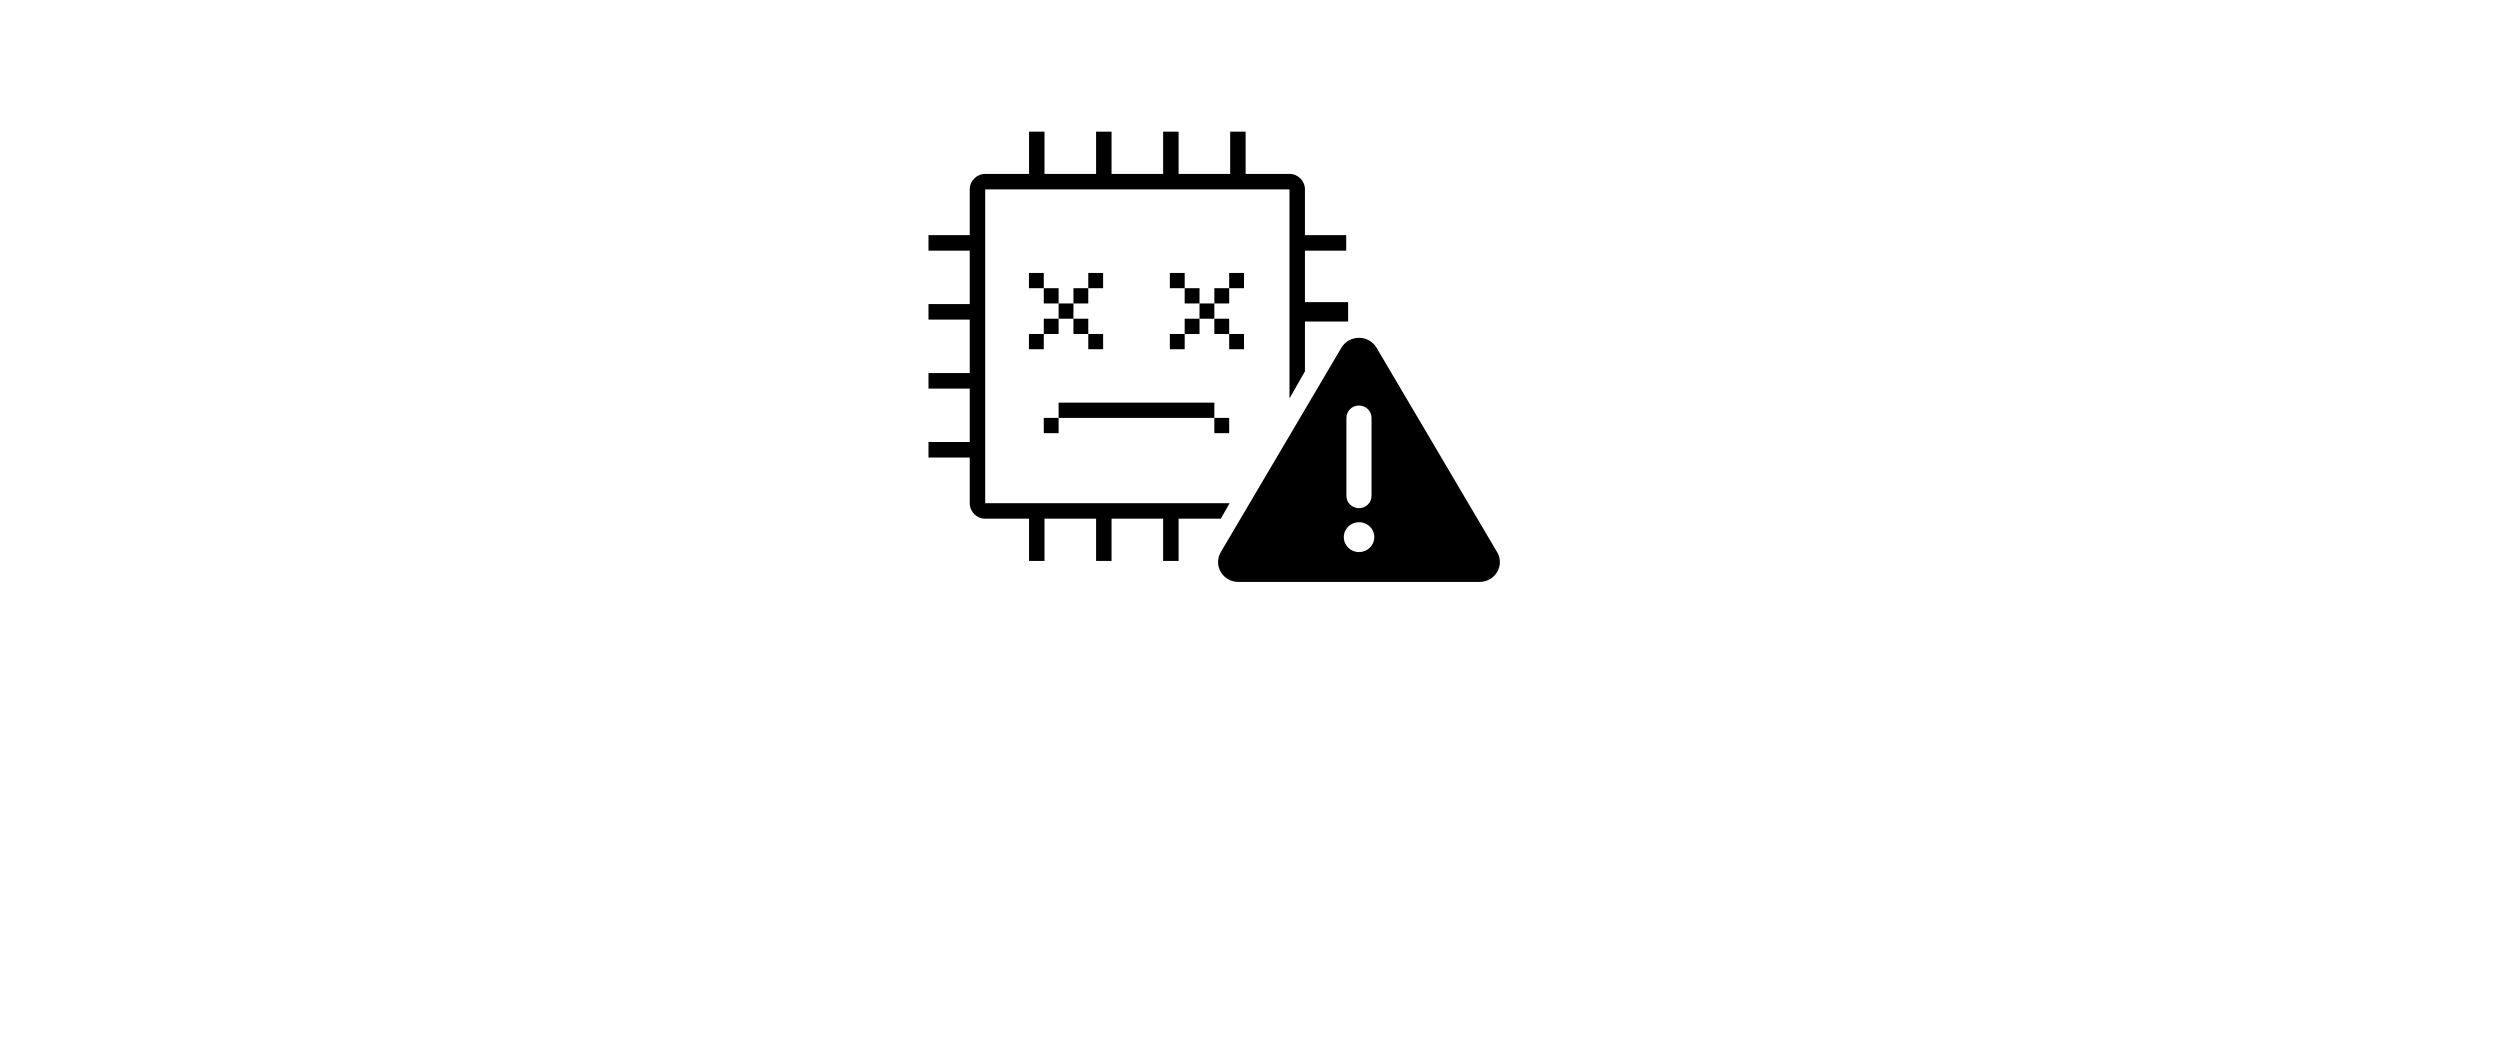
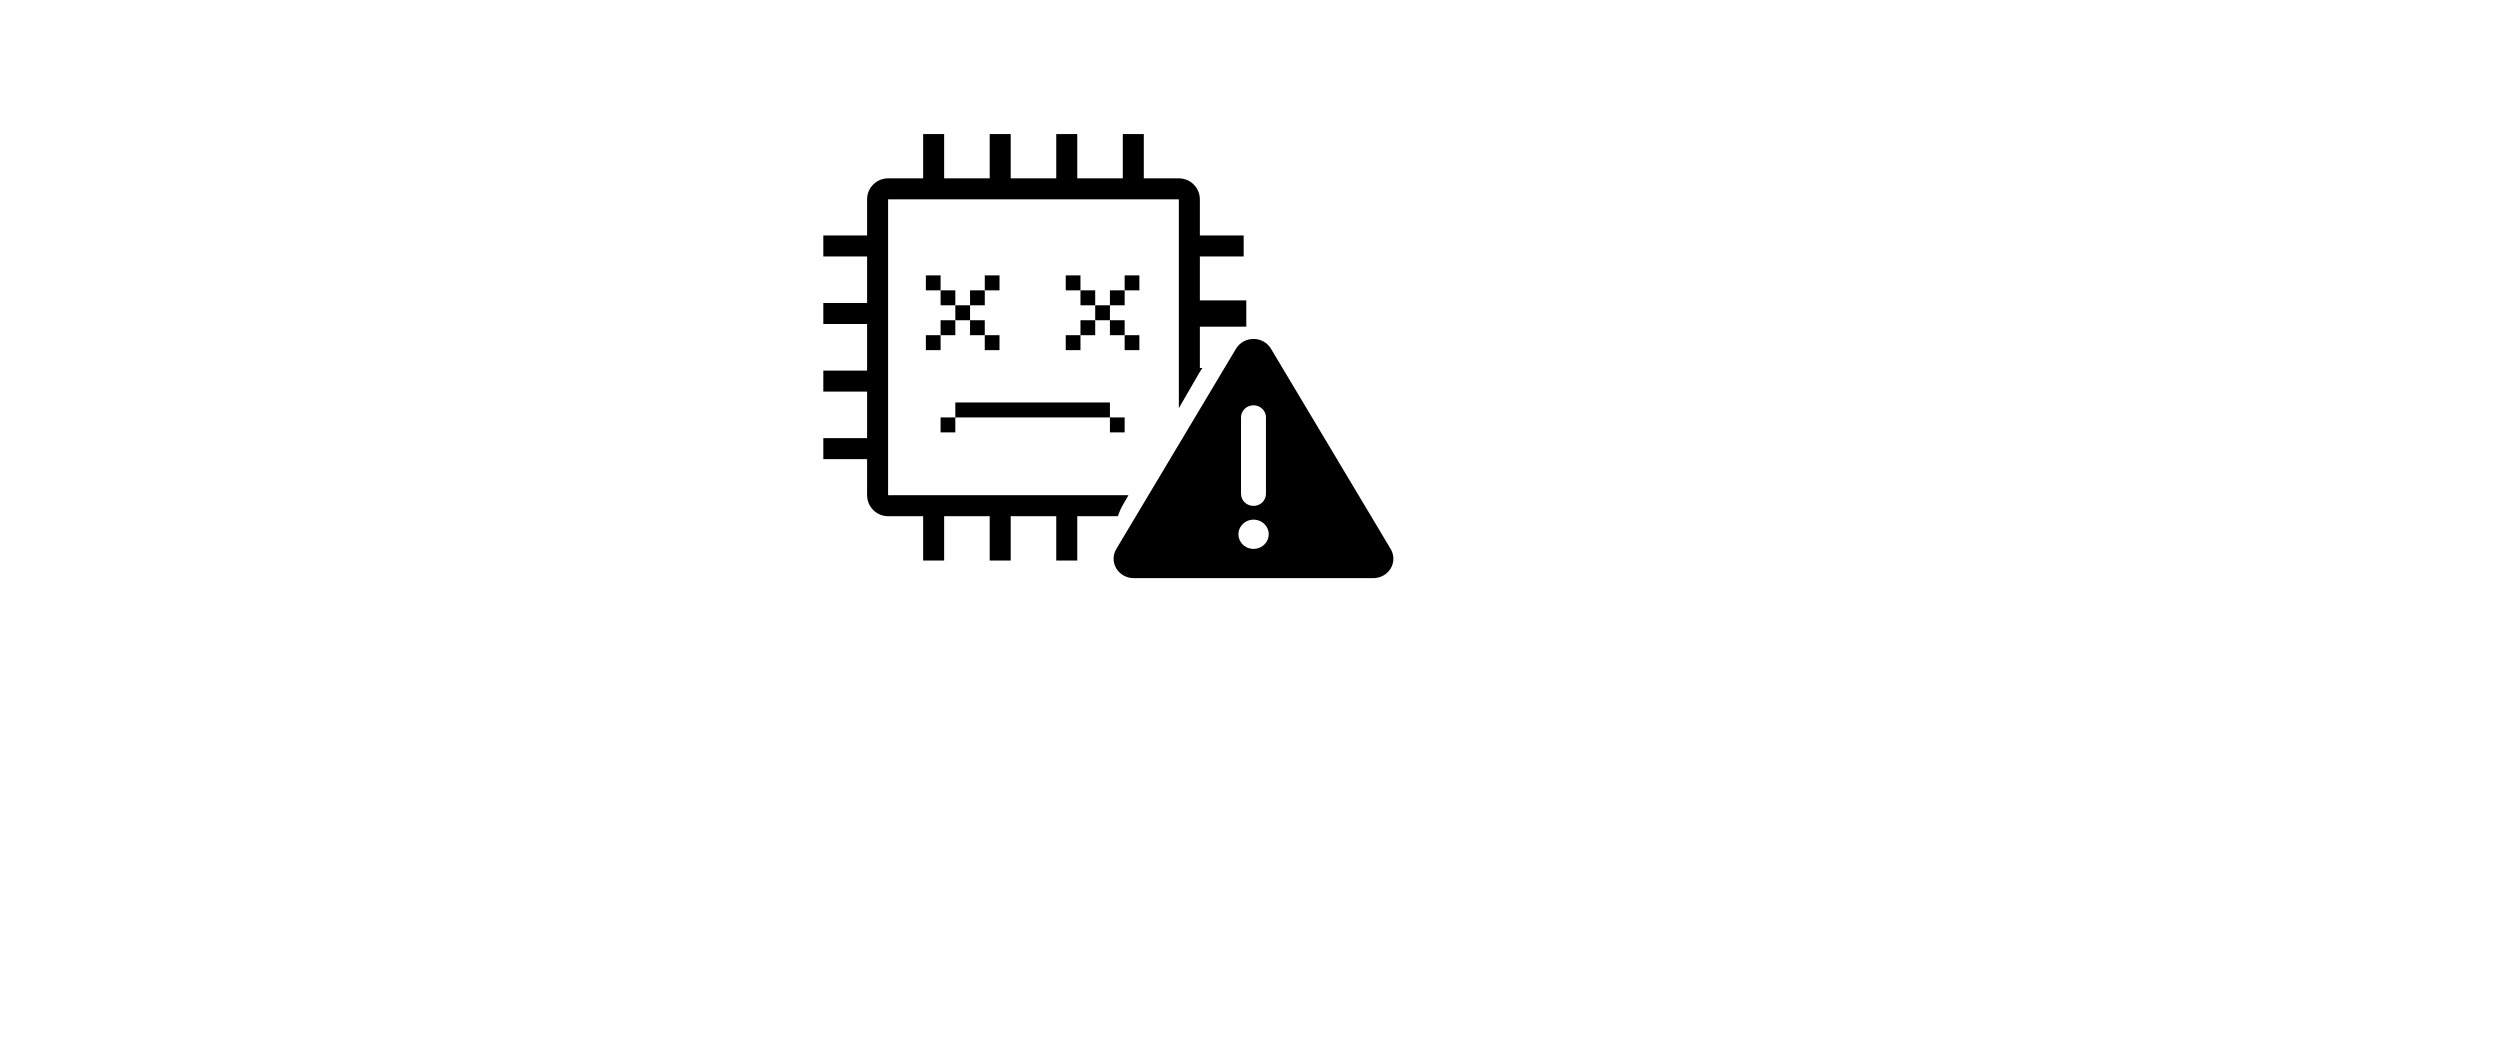
- <svg xmlns="http://www.w3.org/2000/svg" width="100%" height="100%" viewBox="0 0 315 132" version="1.1" xml:space="preserve" style="fill-rule:evenodd;clip-rule:evenodd;stroke-linejoin:round;stroke-miterlimit:2;">
-   <g transform="matrix(-3.72913e-16,0.978074,-0.974028,-3.74462e-16,185.84,-78.9559)">
-     <rect x="134.561" y="53.854" width="1.966" height="1.919" />
-   </g>
-   <g transform="matrix(-3.72913e-16,0.978074,-0.974028,-3.74462e-16,207.333,-100.538)">
-     <rect x="156.627" y="53.854" width="1.966" height="1.919" />
-   </g>
-   <g transform="matrix(-3.72913e-16,0.978074,-0.974028,-3.74462e-16,183.537,-113.171)">
-     <rect x="150.87" y="35.181" width="1.966" height="1.919" />
-   </g>
-   <g transform="matrix(-3.72913e-16,0.978074,-0.974028,-3.74462e-16,194.887,-113.034)">
-     <rect x="156.626" y="41.077" width="1.966" height="1.919" />
-   </g>
-   <g transform="matrix(0.974028,0,0,0.978074,2.31817,-0.0184791)">
-     <rect x="154.708" y="37.146" width="1.919" height="1.966" />
-   </g>
-   <g transform="matrix(0.974028,0,0,0.978074,2.31817,-0.0184791)">
-     <rect x="150.87" y="41.077" width="1.919" height="1.966" />
-   </g>
-   <g transform="matrix(0.974028,0,0,0.978074,2.31817,-0.0184791)">
-     <rect x="156.626" y="35.181" width="1.919" height="1.966" />
-   </g>
-   <g transform="matrix(0.974028,0,0,0.978074,2.31817,-0.0184791)">
-     <rect x="152.789" y="39.112" width="1.919" height="1.966" />
-   </g>
-   <g transform="matrix(-3.72913e-16,0.978074,-0.974028,-3.74462e-16,198.671,-112.988)">
-     <rect x="158.545" y="43.043" width="1.966" height="1.919" />
-   </g>
-   <g transform="matrix(-3.72913e-16,0.978074,-0.974028,-3.74462e-16,191.195,-105.481)">
-     <rect x="150.87" y="43.043" width="1.966" height="1.919" />
-   </g>
-   <g transform="matrix(-3.72913e-16,0.978074,-0.974028,-3.74462e-16,187.32,-113.126)">
-     <rect x="152.789" y="37.146" width="1.966" height="1.919" />
-   </g>
-   <g transform="matrix(-3.72913e-16,0.978074,-0.974028,-3.74462e-16,165.783,-95.3438)">
-     <rect x="132.643" y="35.181" width="1.966" height="1.919" />
-   </g>
-   <g transform="matrix(-3.72913e-16,0.978074,-0.974028,-3.74462e-16,177.134,-95.2075)">
-     <rect x="138.4" y="41.077" width="1.966" height="1.919" />
-   </g>
-   <g transform="matrix(0.974028,0,0,0.978074,2.31817,-0.0184791)">
-     <rect x="136.481" y="37.146" width="1.919" height="1.966" />
-   </g>
-   <g transform="matrix(0.974028,0,0,0.978074,2.31817,-0.0184791)">
-     <rect x="132.643" y="41.077" width="1.919" height="1.966" />
-   </g>
-   <g transform="matrix(0.974028,0,0,0.978074,2.31817,-0.0184791)">
-     <rect x="138.4" y="35.181" width="1.919" height="1.966" />
-   </g>
-   <g transform="matrix(0.974028,0,0,0.978074,2.31817,-0.0184791)">
-     <rect x="134.562" y="39.112" width="1.919" height="1.966" />
-   </g>
-   <g transform="matrix(-3.72913e-16,0.978074,-0.974028,-3.74462e-16,180.918,-95.1616)">
-     <rect x="140.319" y="43.043" width="1.966" height="1.919" />
-   </g>
-   <g transform="matrix(-3.72913e-16,0.978074,-0.974028,-3.74462e-16,173.441,-87.6539)">
-     <rect x="132.643" y="43.043" width="1.966" height="1.919" />
-   </g>
-   <g transform="matrix(-3.72913e-16,0.978074,-0.974028,-3.74462e-16,169.567,-95.2985)">
-     <rect x="134.562" y="37.146" width="1.966" height="1.919" />
-   </g>
-   <g transform="matrix(-3.72913e-16,0.978074,-0.974028,-3.74462e-16,203.549,-100.583)">
-     <rect x="154.708" y="51.889" width="1.966" height="20.147" />
-   </g>
-   <g transform="matrix(0.974028,0,0,0.978074,2.31817,-0.0184791)">
-     <path d="M132.737,22.422L132.737,16.984L130.737,16.984L130.737,22.422L125.065,22.422C123.961,22.422 123.065,23.318 123.065,24.422L123.065,30.313L117.729,30.313L117.729,32.313L123.065,32.313L123.065,39.193L117.729,39.193L117.729,41.193L123.065,41.193L123.065,48.08L117.729,48.08L117.729,50.08L123.065,50.08L123.065,56.959L117.729,56.959L117.729,58.959L123.065,58.959L123.065,64.84C123.065,65.944 123.961,66.84 125.065,66.84L130.737,66.84L130.737,72.284L132.737,72.284L132.737,66.84L139.41,66.84L139.41,72.284L141.41,72.284L141.41,66.84L148.082,66.84L148.082,72.284L150.082,72.284L150.082,66.84L155.541,66.84L156.688,64.84L125.065,64.84L125.065,24.422L164.427,24.422L164.427,51.346L166.444,47.83L166.427,47.83L166.427,41.443L172.015,41.443L172.015,38.943L166.427,38.943L166.427,32.313L171.765,32.313L171.765,30.313L166.427,30.313L166.427,24.422C166.427,23.318 165.531,22.422 164.427,22.422L158.754,22.422L158.754,16.984L156.754,16.984L156.754,22.422L150.082,22.422L150.082,16.984L148.082,16.984L148.082,22.422L141.41,22.422L141.41,16.984L139.41,16.984L139.41,22.422L132.737,22.422Z" />
-   </g>
-   <g transform="matrix(0.974028,0,0,0.978074,2.31817,-0.0184791)">
-     <path d="M175.686,44.809C175.455,44.422 175.123,44.1 174.725,43.877C174.326,43.654 173.875,43.536 173.415,43.536C172.955,43.536 172.504,43.654 172.105,43.877C171.707,44.1 171.375,44.422 171.144,44.809L155.538,71.153C155.308,71.541 155.186,71.982 155.187,72.43C155.187,72.879 155.308,73.319 155.538,73.708C155.768,74.096 156.099,74.419 156.498,74.643C156.896,74.867 157.348,74.985 157.809,74.985L189.021,74.985C189.482,74.985 189.934,74.867 190.332,74.643C190.731,74.419 191.062,74.096 191.292,73.708C191.522,73.319 191.643,72.879 191.643,72.43C191.643,71.982 191.522,71.541 191.292,71.153L175.686,44.809ZM171.79,53.843C171.79,53.423 171.961,53.021 172.266,52.724C172.571,52.427 172.984,52.26 173.415,52.26C173.846,52.26 174.259,52.427 174.564,52.724C174.868,53.021 175.04,53.423 175.04,53.843L175.04,63.902C175.04,64.322 174.868,64.725 174.564,65.021C174.259,65.318 173.846,65.485 173.415,65.485C172.984,65.485 172.571,65.318 172.266,65.021C171.961,64.725 171.79,64.322 171.79,63.902L171.79,53.843ZM173.427,71.141C173.036,71.141 172.655,71.028 172.33,70.817C172.005,70.605 171.752,70.305 171.602,69.953C171.453,69.602 171.414,69.215 171.49,68.841C171.566,68.468 171.754,68.125 172.031,67.856C172.307,67.587 172.659,67.403 173.042,67.329C173.425,67.255 173.822,67.293 174.183,67.439C174.544,67.584 174.852,67.831 175.069,68.147C175.286,68.464 175.402,68.836 175.402,69.217C175.4,69.727 175.192,70.215 174.822,70.576C174.452,70.936 173.95,71.14 173.427,71.141Z" style="fill-rule:nonzero;" />
-   </g>
+ <svg xmlns="http://www.w3.org/2000/svg" width="238" height="100" viewBox="0 0 238 100" fill="none">
+   <rect x="90.946" y="39.739" width="1.424" height="1.402" transform="rotate(90 90.9459 39.7388)" fill="black" />
+   <rect x="107.067" y="39.739" width="1.424" height="1.402" transform="rotate(90 107.067 39.7388)" fill="black" />
+   <rect x="102.861" y="26.217" width="1.424" height="1.402" transform="rotate(90 102.861 26.2166)" fill="black" />
+   <rect x="107.067" y="30.487" width="1.424" height="1.402" transform="rotate(90 107.067 30.4866)" fill="black" />
+   <rect x="105.665" y="27.64" width="1.402" height="1.424" fill="black" />
+   <rect x="102.861" y="30.487" width="1.402" height="1.424" fill="black" />
+   <rect x="107.067" y="26.217" width="1.402" height="1.424" fill="black" />
+   <rect x="104.263" y="29.063" width="1.402" height="1.424" fill="black" />
+   <rect x="108.469" y="31.91" width="1.424" height="1.402" transform="rotate(90 108.469 31.9097)" fill="black" />
+   <rect x="102.861" y="31.91" width="1.424" height="1.402" transform="rotate(90 102.861 31.9097)" fill="black" />
+   <rect x="104.263" y="27.64" width="1.424" height="1.402" transform="rotate(90 104.263 27.6399)" fill="black" />
+   <rect x="89.545" y="26.217" width="1.424" height="1.402" transform="rotate(90 89.545 26.2166)" fill="black" />
+   <rect x="93.751" y="30.487" width="1.424" height="1.402" transform="rotate(90 93.7506 30.4866)" fill="black" />
+   <rect x="92.349" y="27.64" width="1.402" height="1.424" fill="black" />
+   <rect x="89.545" y="30.487" width="1.402" height="1.424" fill="black" />
+   <rect x="93.751" y="26.217" width="1.402" height="1.424" fill="black" />
+   <rect x="90.947" y="29.063" width="1.402" height="1.424" fill="black" />
+   <rect x="95.152" y="31.91" width="1.424" height="1.402" transform="rotate(90 95.1524 31.9097)" fill="black" />
+   <rect x="89.545" y="31.91" width="1.424" height="1.402" transform="rotate(90 89.545 31.9097)" fill="black" />
+   <rect x="90.947" y="27.64" width="1.424" height="1.402" transform="rotate(90 90.9469 27.6399)" fill="black" />
+   <rect x="105.665" y="38.315" width="1.424" height="14.719" transform="rotate(90 105.665 38.3154)" fill="black" />
+   <path fill-rule="evenodd" clip-rule="evenodd" d="M89.883 13.764V12.764H87.883V13.764V16.978H84.547C83.443 16.978 82.547 17.873 82.547 18.978V22.416H79.38H78.38V24.416H79.38H82.547V28.846H79.38H78.38V30.846H79.38H82.547V35.281H79.38H78.38V37.281H79.38H82.547V41.711H79.38H78.38V43.711H79.38H82.547V47.142C82.547 48.246 83.443 49.142 84.547 49.142H87.883V49.144V52.36V53.36H89.883V52.36V49.144V49.142H94.219V49.144V52.36V53.36H96.219V52.36V49.144V49.142H100.555V49.144V52.36V53.36H102.555V52.36V49.144V49.142H106.422C106.55 48.753 106.722 48.368 106.939 47.992L107.431 47.142L84.547 47.142V18.978H112.227V38.854L114.139 35.549C114.244 35.368 114.355 35.196 114.473 35.031H114.229H114.227V31.096H114.229H117.397H118.647V28.596H117.397H114.229H114.227V24.416H114.229H117.397H118.397V22.416H117.397H114.229H114.227V18.978C114.227 17.873 113.331 16.978 112.227 16.978H108.89V13.764V12.764H106.89V13.764V16.978H102.555V13.764V12.764H100.555V13.764V16.978H96.219V13.764V12.764H94.219V13.764V16.978H89.883V13.764Z" fill="black" />
+   <path d="M120.991 33.189C120.823 32.908 120.58 32.676 120.289 32.514C119.998 32.352 119.668 32.267 119.332 32.267C118.996 32.267 118.666 32.352 118.375 32.514C118.084 32.676 117.842 32.908 117.673 33.189L106.271 52.265C106.103 52.547 106.015 52.866 106.015 53.19C106.015 53.515 106.103 53.834 106.271 54.115C106.44 54.397 106.681 54.63 106.973 54.792C107.264 54.955 107.594 55.04 107.93 55.04H130.734C131.07 55.04 131.401 54.955 131.692 54.792C131.983 54.63 132.225 54.397 132.393 54.115C132.561 53.834 132.65 53.515 132.65 53.19C132.65 52.866 132.561 52.547 132.393 52.265L120.991 33.189ZM118.145 39.731C118.145 39.427 118.27 39.135 118.493 38.92C118.716 38.705 119.018 38.584 119.332 38.584C119.647 38.584 119.949 38.705 120.172 38.92C120.394 39.135 120.519 39.427 120.519 39.731V47.015C120.519 47.319 120.394 47.61 120.172 47.825C119.949 48.04 119.647 48.161 119.332 48.161C119.018 48.161 118.716 48.04 118.493 47.825C118.27 47.61 118.145 47.319 118.145 47.015V39.731ZM119.341 52.257C119.056 52.257 118.777 52.175 118.54 52.022C118.302 51.869 118.117 51.651 118.008 51.397C117.899 51.142 117.87 50.862 117.926 50.591C117.982 50.321 118.119 50.073 118.321 49.878C118.523 49.683 118.78 49.55 119.06 49.496C119.34 49.443 119.63 49.47 119.893 49.576C120.157 49.681 120.382 49.86 120.541 50.089C120.699 50.318 120.784 50.588 120.784 50.863C120.783 51.233 120.63 51.586 120.36 51.847C120.09 52.109 119.723 52.256 119.341 52.257V52.257Z" fill="black" />
</svg>
